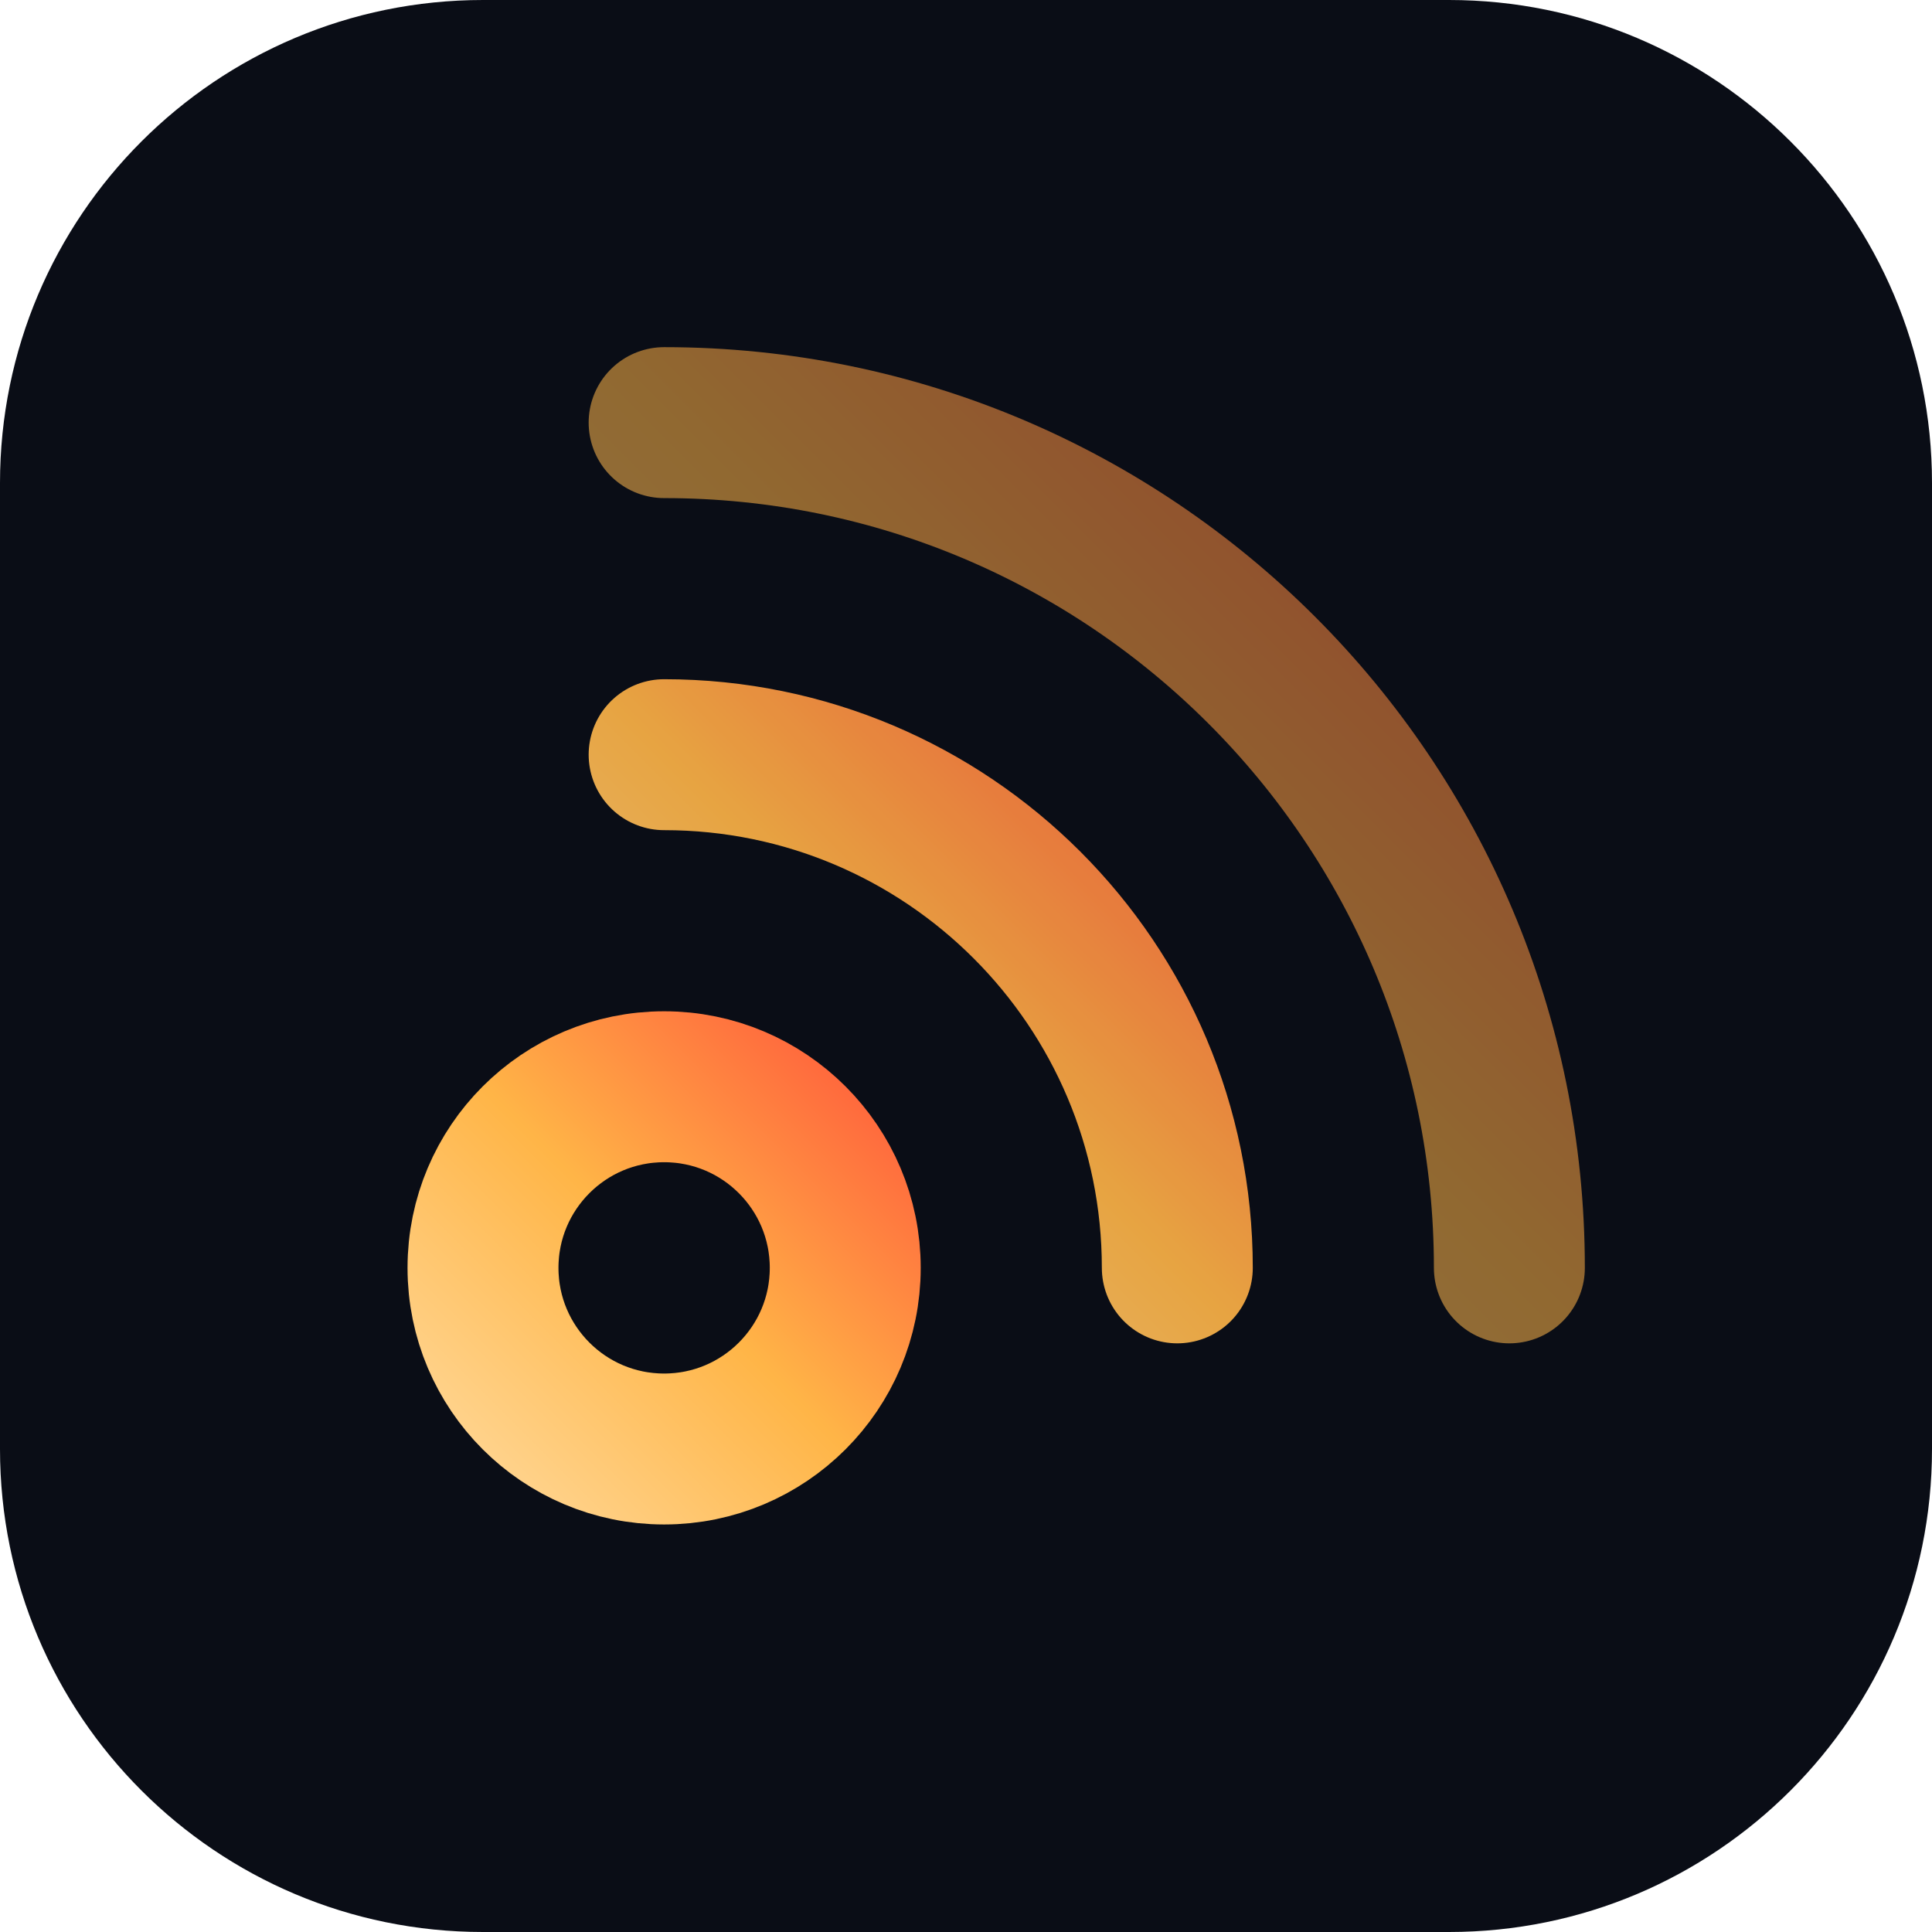
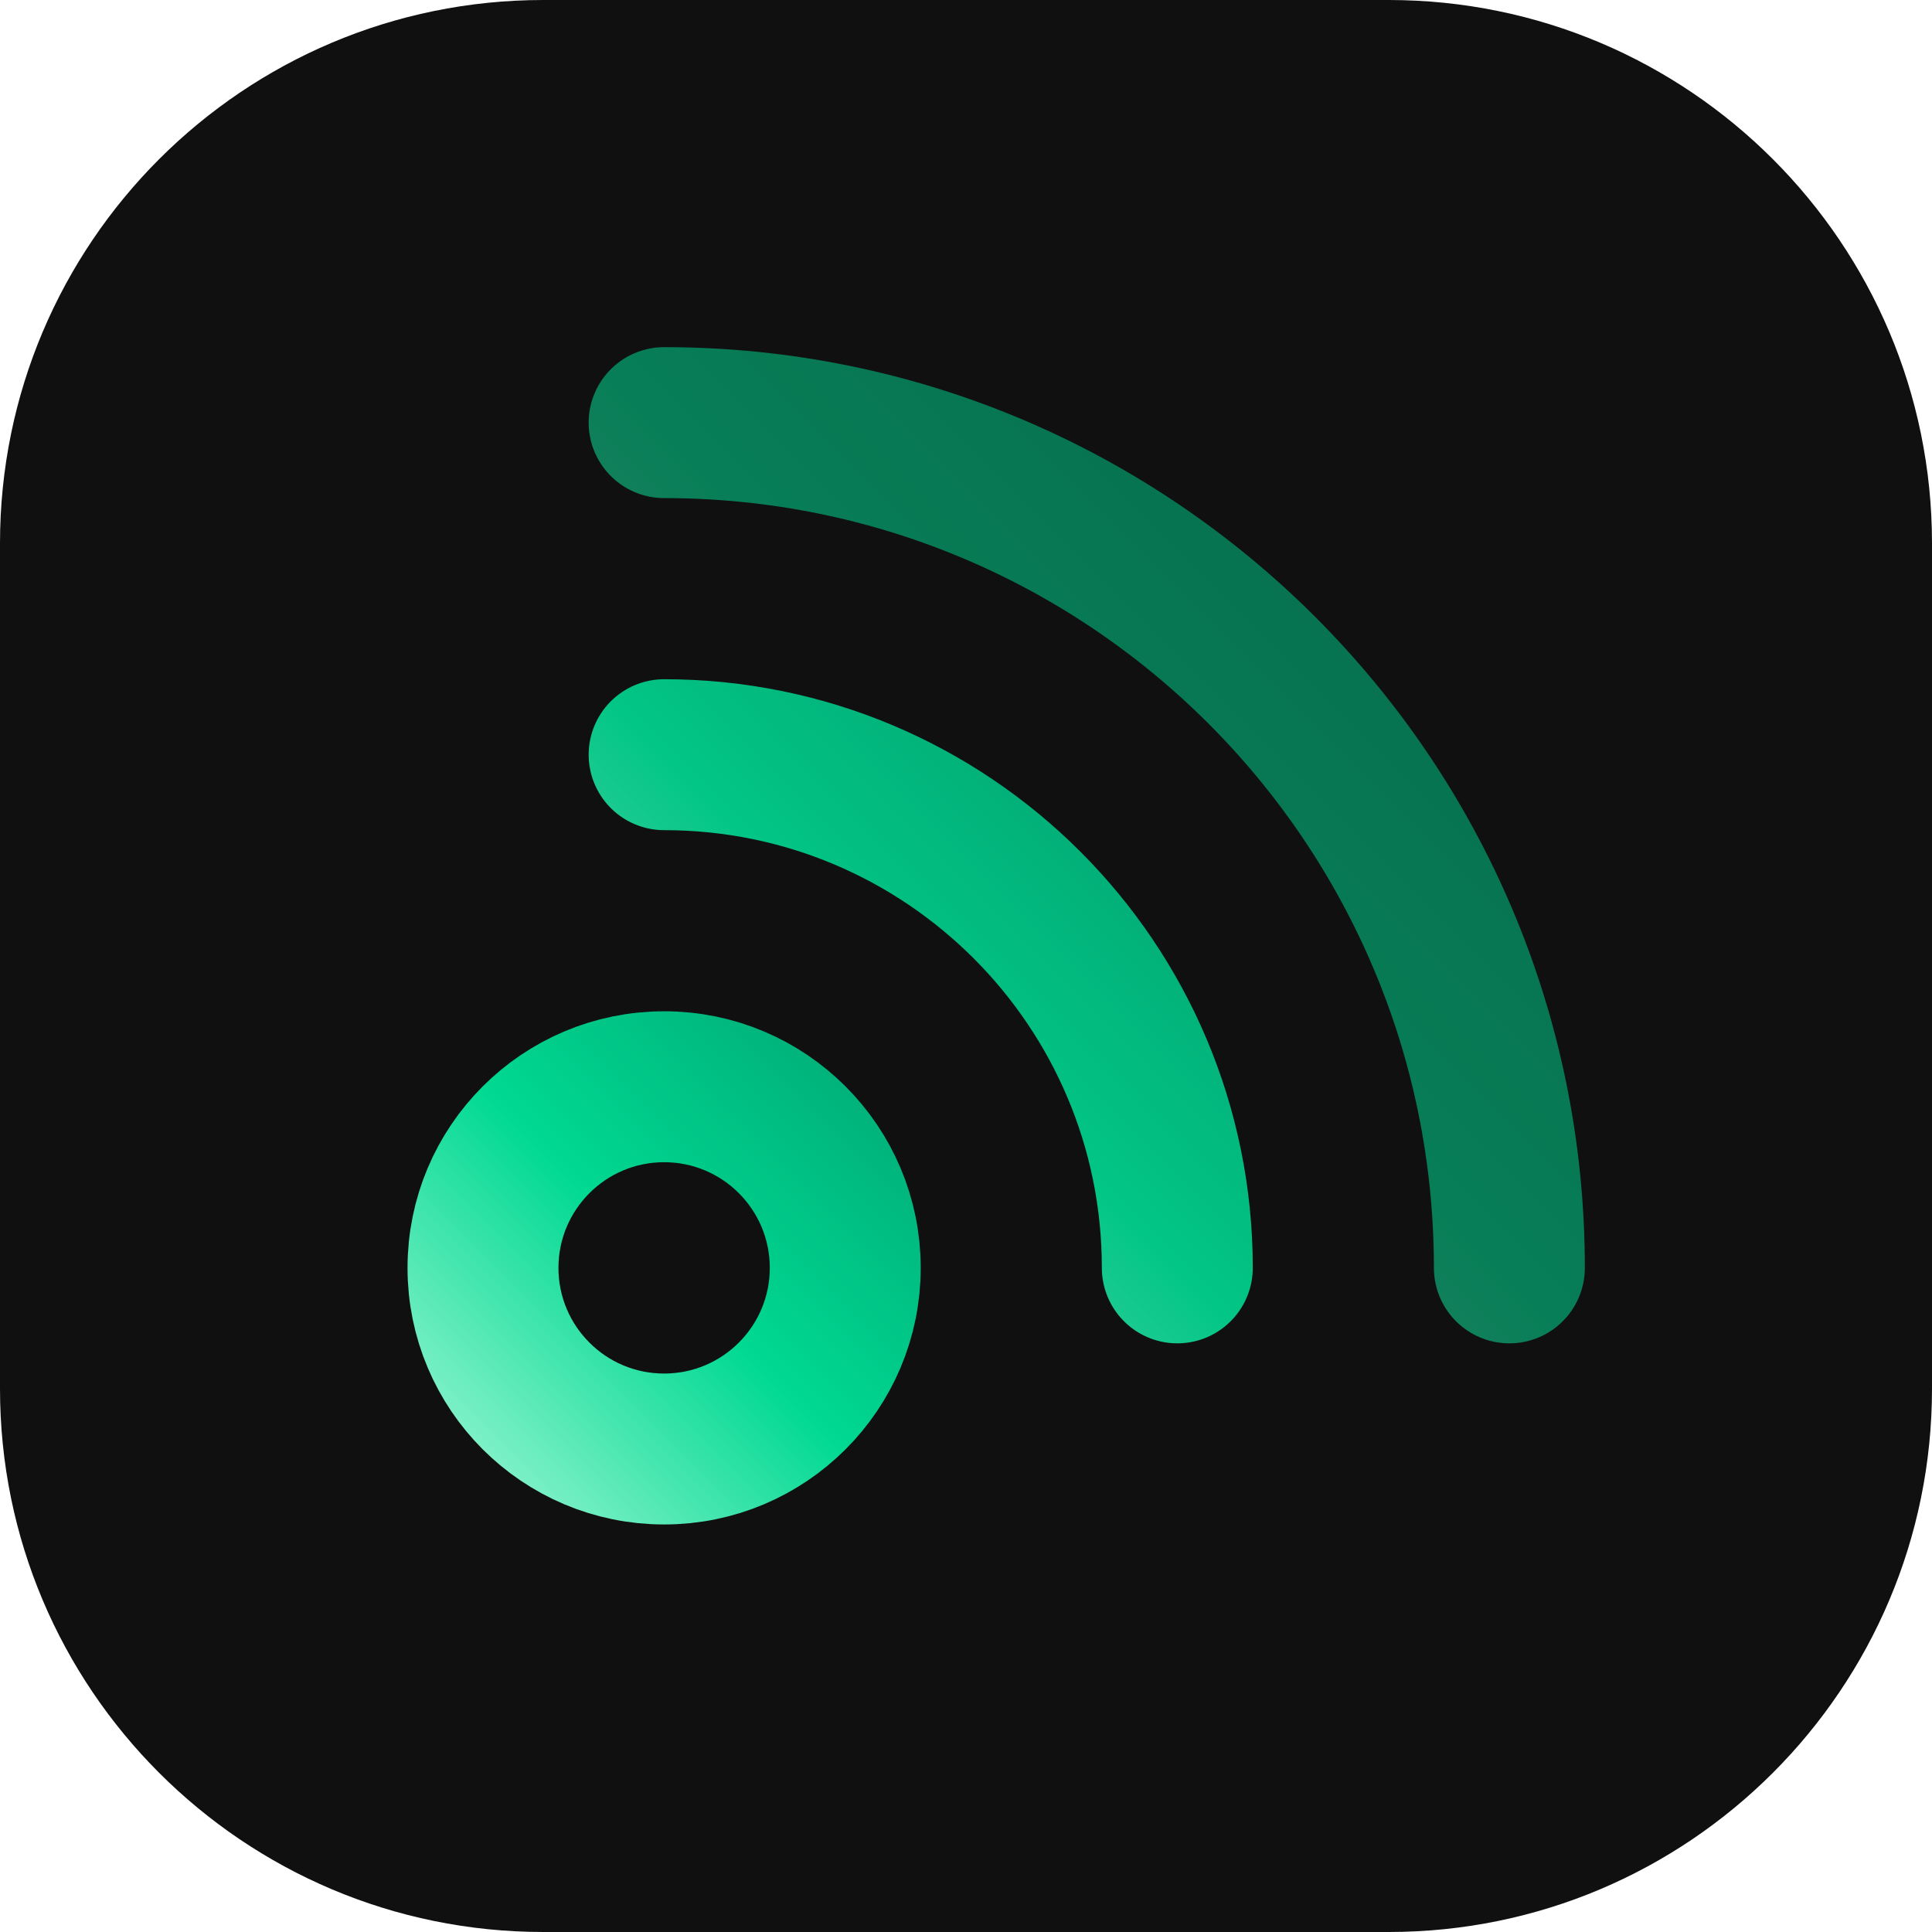
<svg xmlns="http://www.w3.org/2000/svg" viewBox="0 0 64 64">
  <defs>
    <linearGradient id="g" x1="0" y1="1" x2="1" y2="0">
-       <stop offset="0" stop-color="#ffd28a" />
-       <stop offset=".5" stop-color="#ffb547" />
-       <stop offset="1" stop-color="#ff6a3d" />
+       <stop offset="0" stop-color="#7cf0c6" />
+       <stop offset=".5" stop-color="#00d992" />
+       <stop offset="1" stop-color="#00b37a" />
    </linearGradient>
  </defs>
-   <rect width="64" height="64" rx="16" fill="#0a0d16" />
+   <rect width="64" height="64" rx="18" fill="#101010" />
  <g fill="none" stroke="url(#g)" stroke-linecap="round">
    <circle cx="22" cy="42" r="6" stroke-width="5" />
    <path d="M22 25a17 17 0 0 1 17 17" stroke-width="5" opacity=".9" />
    <path d="M22 14a28 28 0 0 1 28 28" stroke-width="5" opacity=".55" />
  </g>
</svg>
